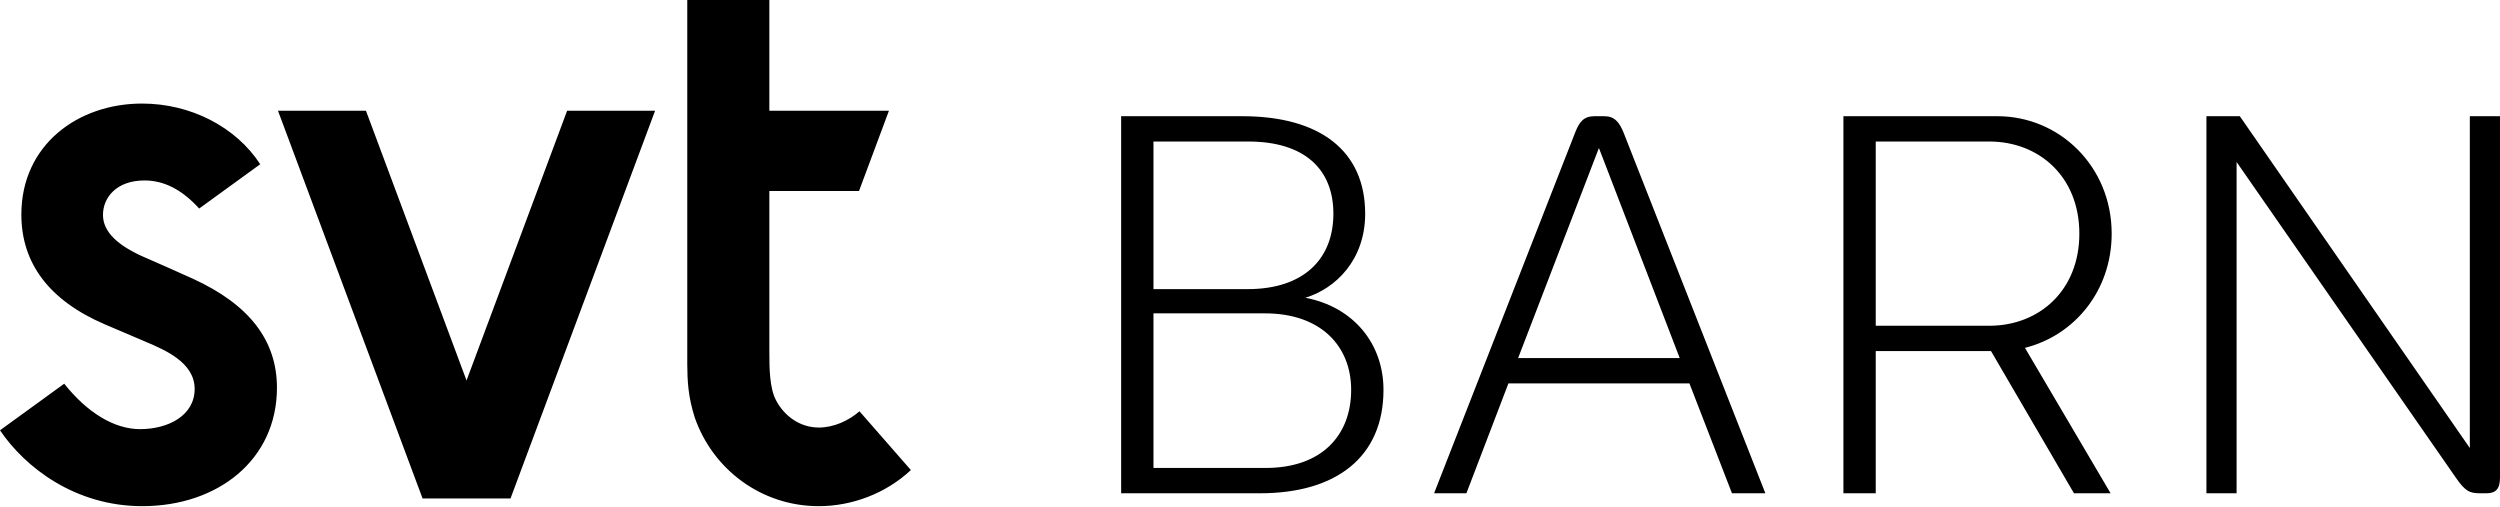
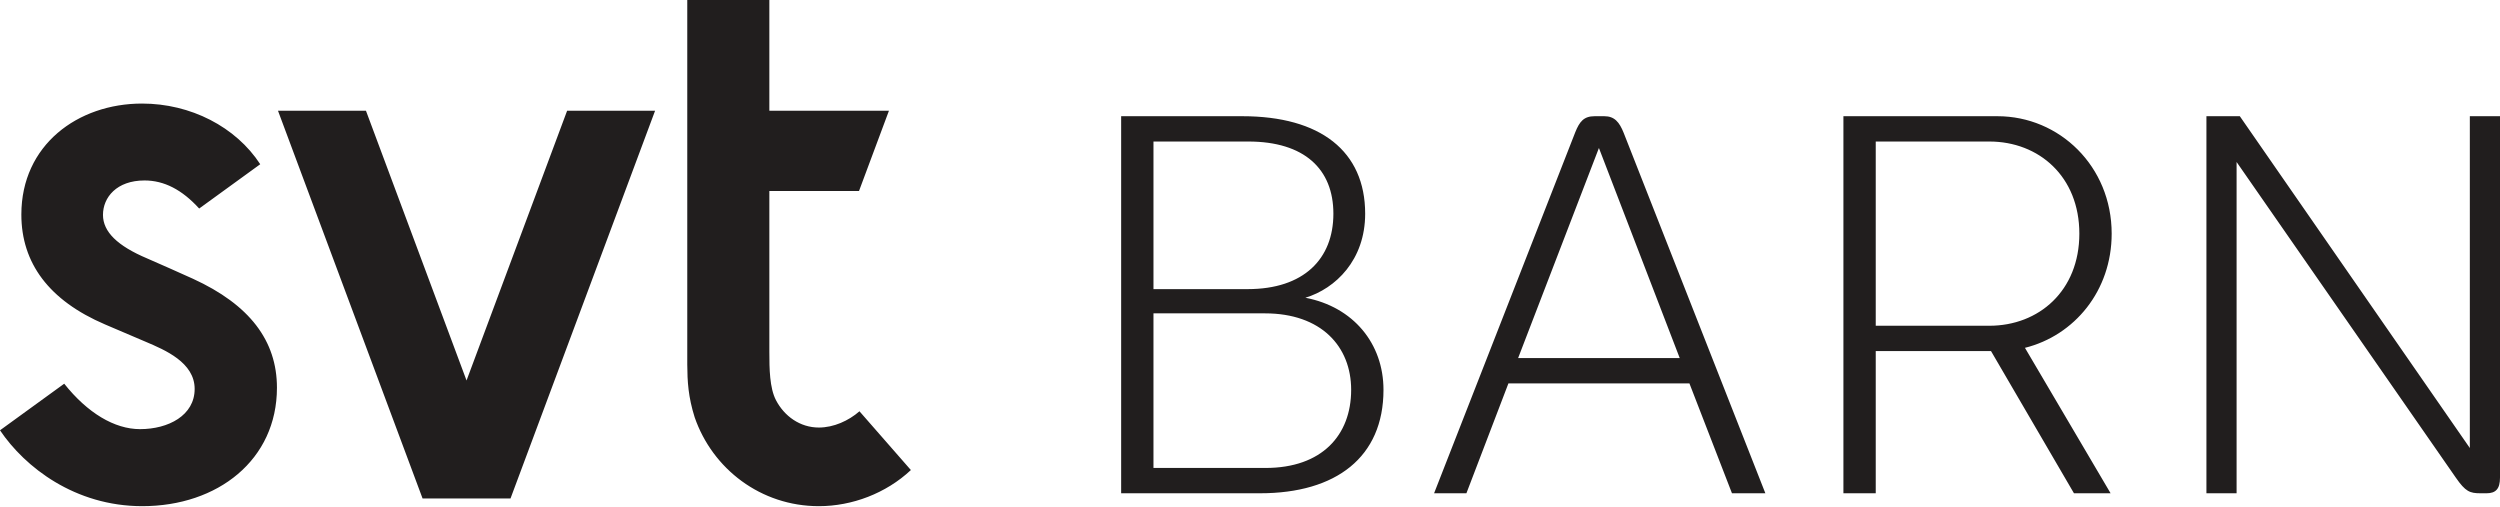
<svg xmlns="http://www.w3.org/2000/svg" width="800" height="161.97" version="1.1" viewBox="0 0 800 161.97">
  <link href="" rel="stylesheet" type="text/css" />
  <style type="text/css" />
-   <g transform="matrix(.53569 0 0 .53569 0 -.20356)" fill-rule="evenodd">
-     <path d="m338.78 66.516-60.09 161.15-60.088-161.15h-52.547l86.364 231.61h52.545l86.364-231.61zm-300.42 163.07-38.358 27.836c14.9 22.085 44.817 45.32 84.985 45.32 45.152 0 80.45-27.685 80.45-70.744 0-28.147-16.39-49.609-50.103-65.066-4.644-2.13-23.782-10.639-27.454-12.189-17.742-7.496-26.365-15.909-26.365-25.992 0-10.462 8.15-20.57 24.834-20.57 11.675 0 22.372 5.492 32.631 16.768l36.466-26.464c-14.55-22.356-41.588-36.242-70.588-36.242-38.373 0-72.1 24.727-72.1 66.297 0 28.911 16.423 51.295 50.03 65.663 9.837 4.207 16.732 7.132 24.488 10.445 11.087 4.735 29.004 12.204 29.004 28.054 0 15.837-15.678 24.028-32.624 24.028-15.286 0-31.397-9.67-45.296-27.144m450.78 26.19c-11.208 0-20.624-6.77-25.62-16.375-3.794-7.284-3.94-18.869-3.94-28.723v-96.185h53.553l17.89-47.98h-71.443v-66.133h-49.034v217.78c0.055 10.094 0.583 19.327 4.404 31.445 10.666 30.92 39.586 53.14 74.189 53.14 19.789 0 40.075-7.606 54.984-21.576l-30.71-35.105c-6.482 5.67-15.436 9.715-24.274 9.715m317.99-22.519c0-26.065-18.017-45.692-51.483-45.692h-66.609v92.35h66.929c33.788 0 51.162-19.63 51.162-46.658zm-118.09-60.172h56.311c33.465 0 51.163-18.02 51.163-45.05 0-26.705-17.377-43.117-50.84-43.117h-56.634zm137.4 60.172c0 40.222-28.318 61.78-73.687 61.78h-83.02v-225.24h72.4c46.658 0 73.365 20.916 73.365 58.241 0 27.675-17.697 44.729-35.717 50.199 28.64 5.468 46.658 27.35 46.658 55.023zm176.96-18.985-48.266-125.49-48.267 125.49zm5.792 15.122h-108.12l-25.097 65.643h-19.308l84.306-215.59c2.573-6.435 5.149-9.653 11.583-9.653h5.791c6.115 0 9.012 3.541 11.585 9.975l84.628 215.27h-19.95zm111.3-34.428h67.893c29.604 0 53.736-20.916 53.736-55.023 0-34.109-24.132-55.025-53.736-55.025h-67.893zm89.13 13.191 51.164 86.88h-21.881l-49.555-84.949h-68.858v84.949h-19.308v-225.24h92.028c37.004 0 68.217 29.925 68.217 70.149 0 34.107-22.203 60.814-51.807 68.214zm283.78-138.36v215.91c0 6.76-2.576 9.333-8.048 9.333h-3.537c-6.436 0-9.01-0.964-14.804-9.333l-130.96-188.56v197.89h-18.02v-225.24h19.949l137.4 198.21v-198.21h18.02z" />
+   <g transform="matrix(.53569 0 0 .53569 0 -.20356)" fill="#211e1e" fill-rule="evenodd">
+     <path d="m338.78 66.516-60.09 161.15-60.088-161.15h-52.547l86.364 231.61h52.545l86.364-231.61zm-300.42 163.07-38.358 27.836c14.9 22.085 44.817 45.32 84.985 45.32 45.152 0 80.45-27.685 80.45-70.744 0-28.147-16.39-49.609-50.103-65.066-4.644-2.13-23.782-10.639-27.454-12.189-17.742-7.496-26.365-15.909-26.365-25.992 0-10.462 8.15-20.57 24.834-20.57 11.675 0 22.372 5.492 32.631 16.768l36.466-26.464c-14.55-22.356-41.588-36.242-70.588-36.242-38.373 0-72.1 24.727-72.1 66.297 0 28.911 16.423 51.295 50.03 65.663 9.837 4.207 16.732 7.132 24.488 10.445 11.087 4.735 29.004 12.204 29.004 28.054 0 15.837-15.678 24.028-32.624 24.028-15.286 0-31.397-9.67-45.296-27.144m450.78 26.19c-11.208 0-20.624-6.77-25.62-16.375-3.794-7.284-3.94-18.869-3.94-28.723v-96.185h53.553l17.89-47.98h-71.443v-66.133h-49.034v217.78c0.055 10.094 0.583 19.327 4.404 31.445 10.666 30.92 39.586 53.14 74.189 53.14 19.789 0 40.075-7.606 54.984-21.576l-30.71-35.105c-6.482 5.67-15.436 9.715-24.274 9.715m317.99-22.519c0-26.065-18.017-45.692-51.483-45.692h-66.609v92.35h66.929c33.788 0 51.162-19.63 51.162-46.658zm-118.09-60.172h56.311c33.465 0 51.163-18.02 51.163-45.05 0-26.705-17.377-43.117-50.84-43.117h-56.634zm137.4 60.172c0 40.222-28.318 61.78-73.687 61.78h-83.02v-225.24h72.4c46.658 0 73.365 20.916 73.365 58.241 0 27.675-17.697 44.729-35.717 50.199 28.64 5.468 46.658 27.35 46.658 55.023zm176.96-18.985-48.266-125.49-48.267 125.49zm5.792 15.122h-108.12l-25.097 65.643h-19.308l84.306-215.59c2.573-6.435 5.149-9.653 11.583-9.653h5.791c6.115 0 9.012 3.541 11.585 9.975l84.628 215.27h-19.95zm111.3-34.428h67.893c29.604 0 53.736-20.916 53.736-55.023 0-34.109-24.132-55.025-53.736-55.025h-67.893zm89.13 13.191 51.164 86.88h-21.881l-49.555-84.949h-68.858v84.949h-19.308v-225.24h92.028c37.004 0 68.217 29.925 68.217 70.149 0 34.107-22.203 60.814-51.807 68.214zm283.78-138.36v215.91c0 6.76-2.576 9.333-8.048 9.333h-3.537c-6.436 0-9.01-0.964-14.804-9.333l-130.96-188.56v197.89h-18.02v-225.24h19.949l137.4 198.21v-198.21h18.02z" fill="#211e1e" />
  </g>
</svg>
